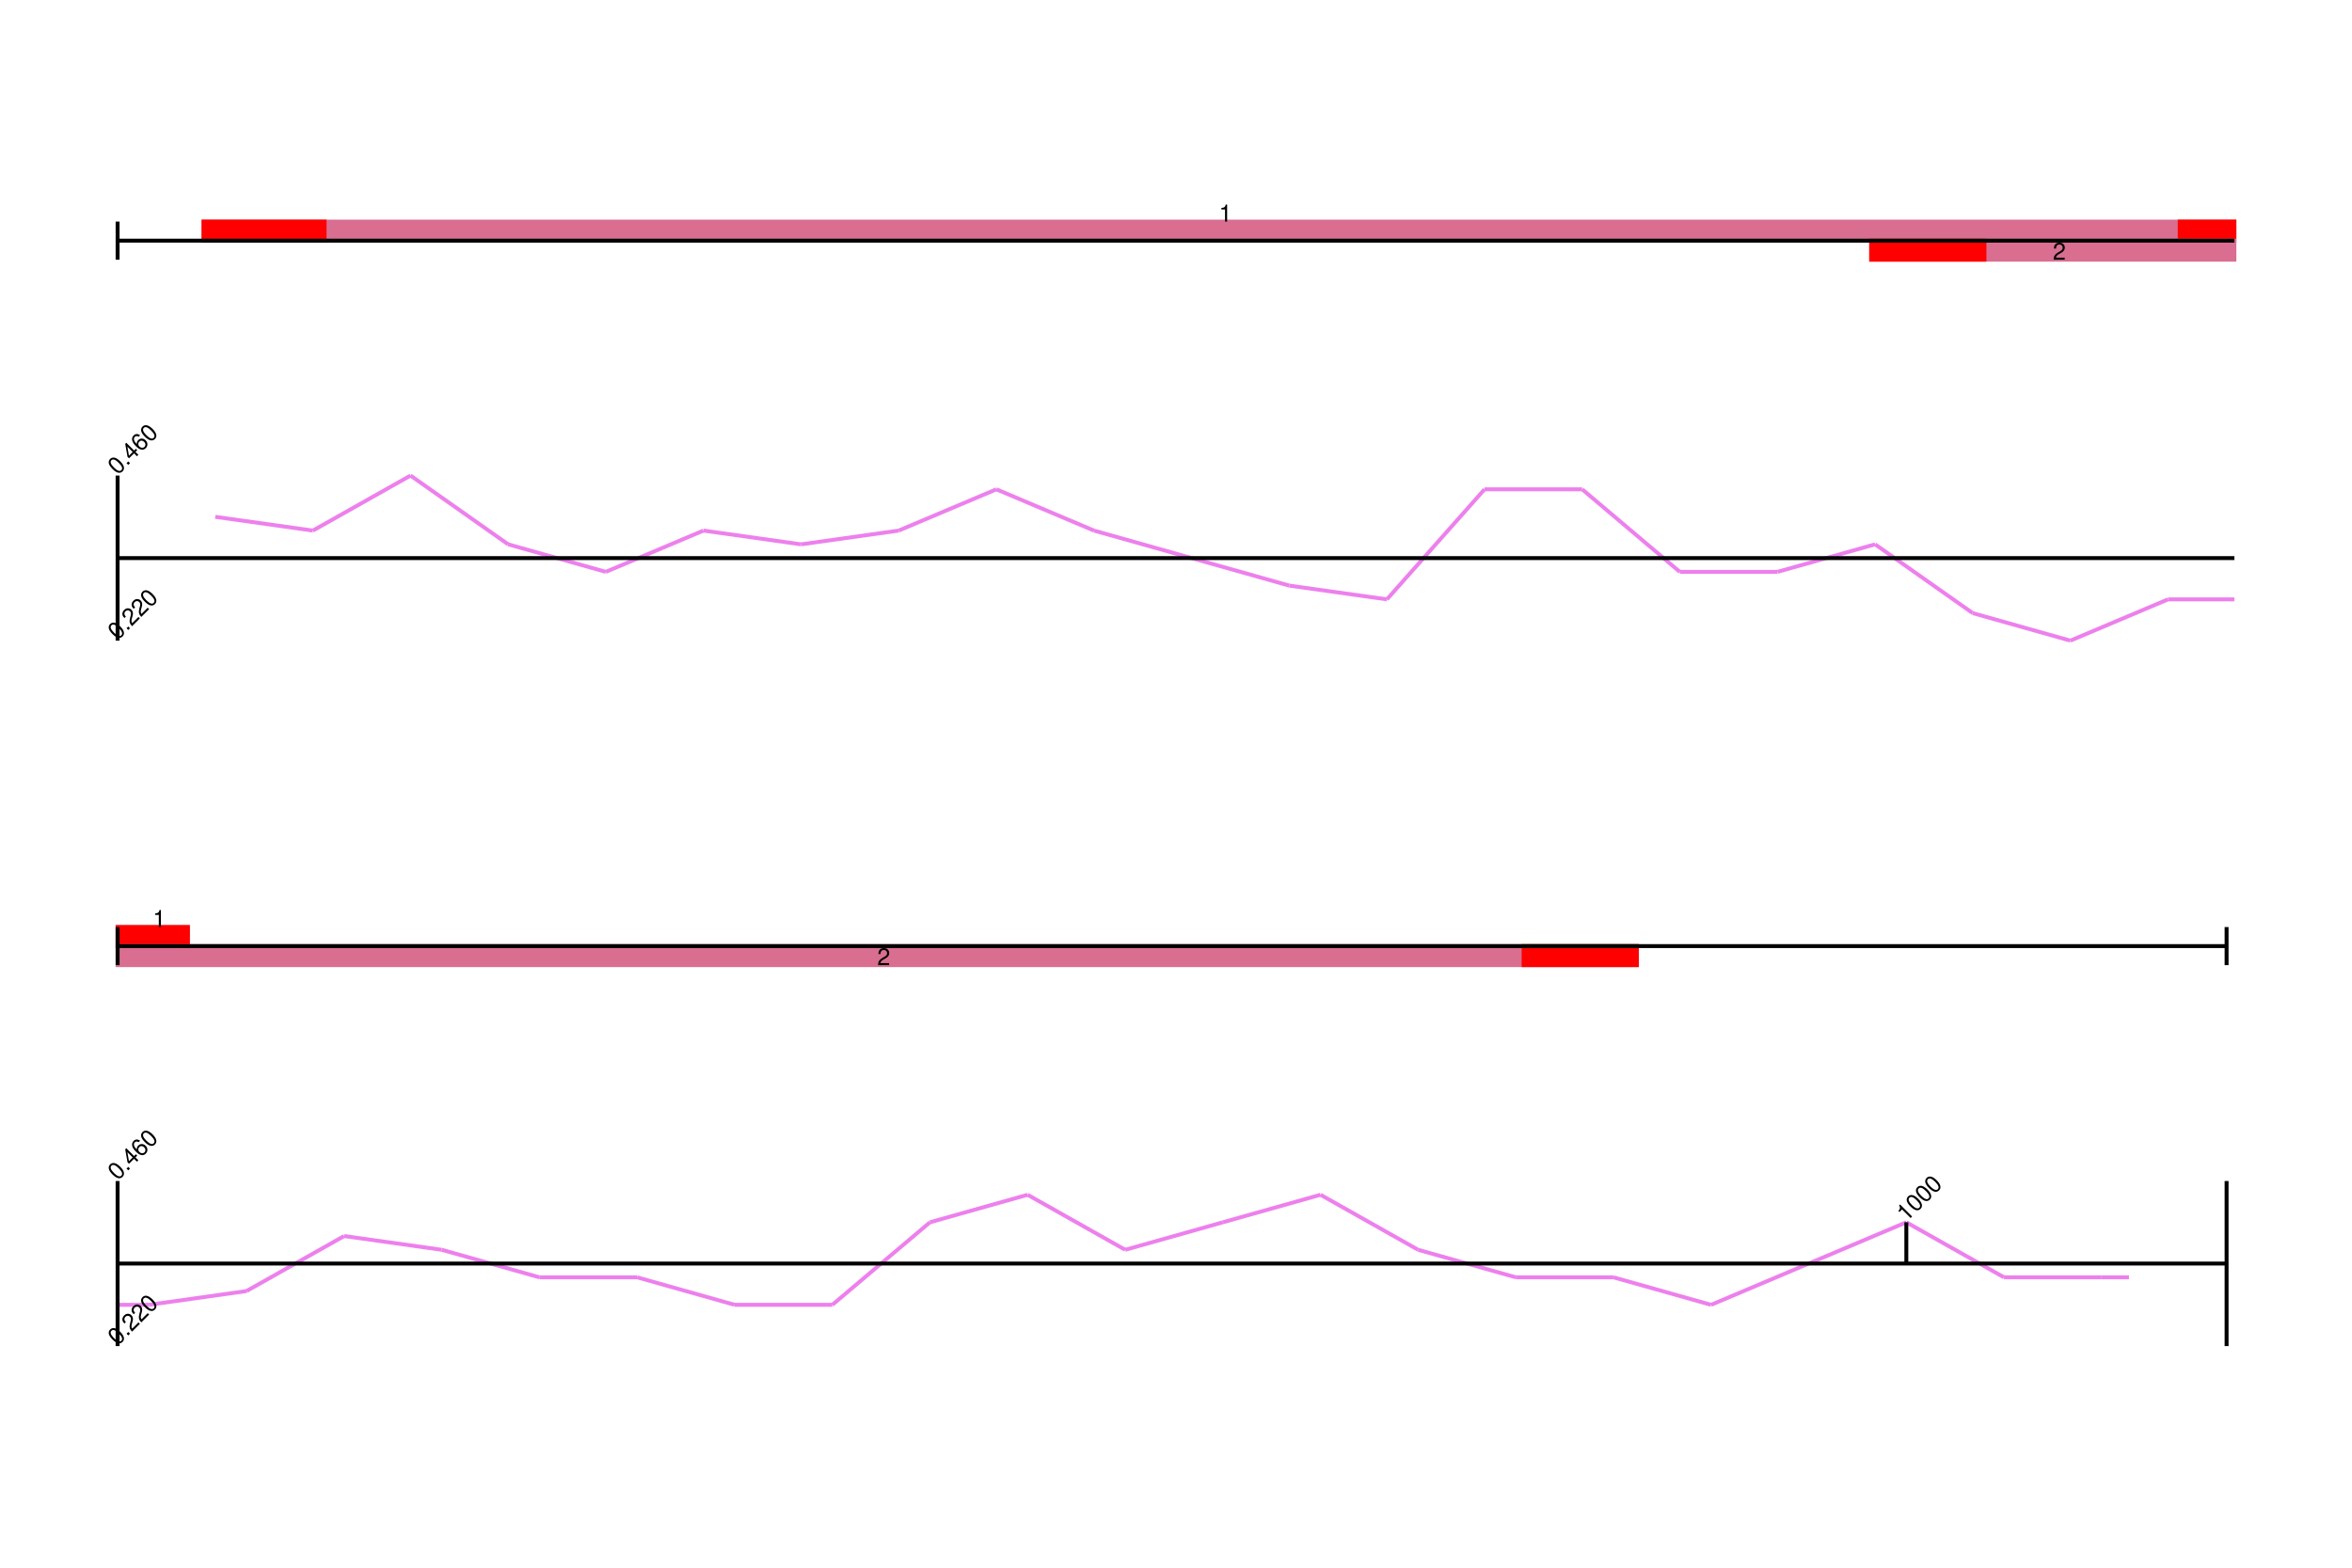
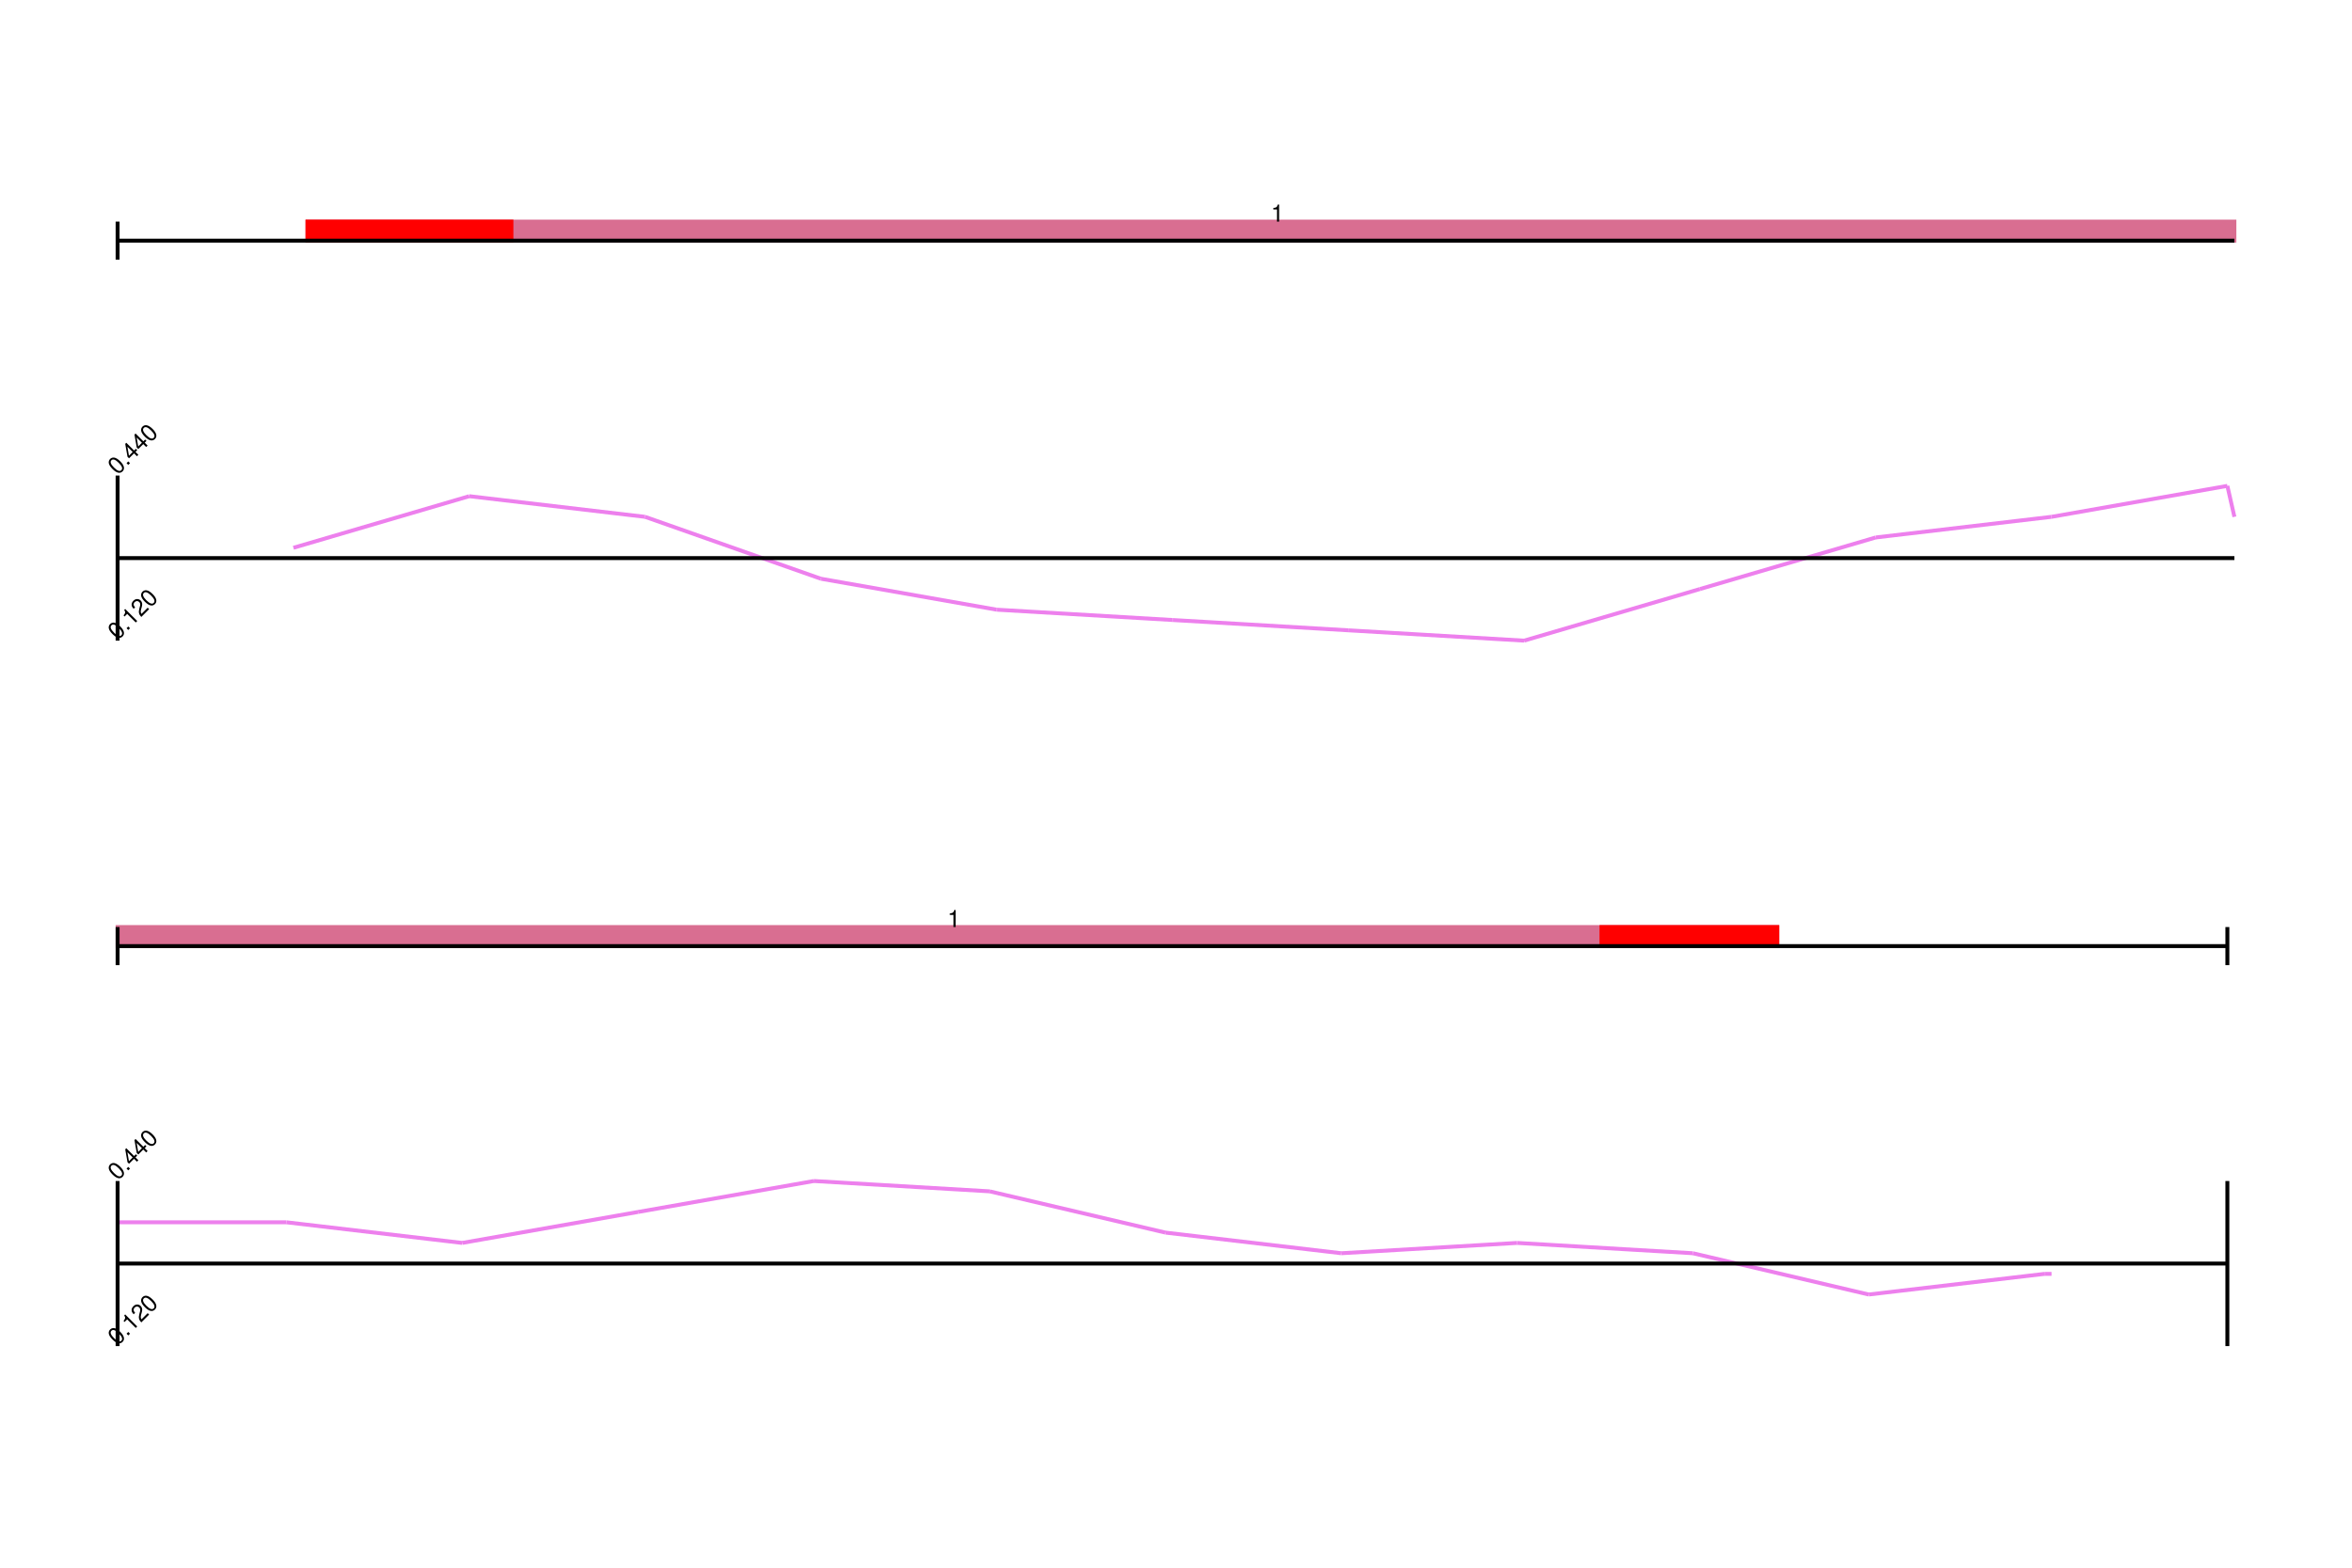
<svg xmlns="http://www.w3.org/2000/svg" width="600" height="400" preserveAspectRatio="xMinYMin meet" viewBox="0 0 600 400" version="1.0" fill-rule="evenodd">
  <clipPath id="clip">
    <rect x="0" y="0" width="600" height="400" />
  </clipPath>
  <g id="group" transform="scale(1,-1) translate(0,-400)" style="clip-path: url(#clip)">
    <g transform="">
-       <path d="M 54.908,268.13 L 54.908,268.13 Z" style="stroke: rgb(93%,50%,93%); stroke-linecap: butt; stroke-width: 1;" />
-       <path d="M 54.908,268.13 L 79.815,264.62 Z" style="stroke: rgb(93%,50%,93%); stroke-linecap: butt; stroke-width: 1;" />
-       <path d="M 79.815,264.62 L 104.723,278.66 Z" style="stroke: rgb(93%,50%,93%); stroke-linecap: butt; stroke-width: 1;" />
-       <path d="M 104.723,278.66 L 129.631,261.11 Z" style="stroke: rgb(93%,50%,93%); stroke-linecap: butt; stroke-width: 1;" />
-       <path d="M 129.631,261.11 L 154.539,254.09 Z" style="stroke: rgb(93%,50%,93%); stroke-linecap: butt; stroke-width: 1;" />
-       <path d="M 154.539,254.09 L 179.446,264.62 Z" style="stroke: rgb(93%,50%,93%); stroke-linecap: butt; stroke-width: 1;" />
-       <path d="M 179.446,264.62 L 204.354,261.11 Z" style="stroke: rgb(93%,50%,93%); stroke-linecap: butt; stroke-width: 1;" />
-       <path d="M 204.354,261.11 L 229.262,264.62 Z" style="stroke: rgb(93%,50%,93%); stroke-linecap: butt; stroke-width: 1;" />
-       <path d="M 229.262,264.62 L 254.17,275.15 Z" style="stroke: rgb(93%,50%,93%); stroke-linecap: butt; stroke-width: 1;" />
-       <path d="M 254.17,275.15 L 279.077,264.62 Z" style="stroke: rgb(93%,50%,93%); stroke-linecap: butt; stroke-width: 1;" />
-       <path d="M 279.077,264.62 L 303.985,257.6 Z" style="stroke: rgb(93%,50%,93%); stroke-linecap: butt; stroke-width: 1;" />
-       <path d="M 303.985,257.6 L 328.893,250.58 Z" style="stroke: rgb(93%,50%,93%); stroke-linecap: butt; stroke-width: 1;" />
-       <path d="M 328.893,250.58 L 353.801,247.07 Z" style="stroke: rgb(93%,50%,93%); stroke-linecap: butt; stroke-width: 1;" />
-       <path d="M 353.801,247.07 L 378.708,275.15 Z" style="stroke: rgb(93%,50%,93%); stroke-linecap: butt; stroke-width: 1;" />
-       <path d="M 378.708,275.15 L 403.616,275.15 Z" style="stroke: rgb(93%,50%,93%); stroke-linecap: butt; stroke-width: 1;" />
-       <path d="M 403.616,275.15 L 428.524,254.09 Z" style="stroke: rgb(93%,50%,93%); stroke-linecap: butt; stroke-width: 1;" />
-       <path d="M 428.524,254.09 L 453.432,254.09 Z" style="stroke: rgb(93%,50%,93%); stroke-linecap: butt; stroke-width: 1;" />
-       <path d="M 453.432,254.09 L 478.339,261.11 Z" style="stroke: rgb(93%,50%,93%); stroke-linecap: butt; stroke-width: 1;" />
-       <path d="M 478.339,261.11 L 503.247,243.56 Z" style="stroke: rgb(93%,50%,93%); stroke-linecap: butt; stroke-width: 1;" />
-       <path d="M 503.247,243.56 L 528.155,236.54 Z" style="stroke: rgb(93%,50%,93%); stroke-linecap: butt; stroke-width: 1;" />
-       <path d="M 528.155,236.54 L 553.063,247.07 Z" style="stroke: rgb(93%,50%,93%); stroke-linecap: butt; stroke-width: 1;" />
-       <path d="M 553.063,247.07 L 570,247.07 Z" style="stroke: rgb(93%,50%,93%); stroke-linecap: butt; stroke-width: 1;" />
-       <path d="M 30,67.07 L 37.97,67.07 Z" style="stroke: rgb(93%,50%,93%); stroke-linecap: butt; stroke-width: 1;" />
-       <path d="M 37.97,67.07 L 62.878,70.58 Z" style="stroke: rgb(93%,50%,93%); stroke-linecap: butt; stroke-width: 1;" />
-       <path d="M 62.878,70.58 L 87.786,84.62 Z" style="stroke: rgb(93%,50%,93%); stroke-linecap: butt; stroke-width: 1;" />
-       <path d="M 87.786,84.62 L 112.694,81.11 Z" style="stroke: rgb(93%,50%,93%); stroke-linecap: butt; stroke-width: 1;" />
-       <path d="M 112.694,81.11 L 137.601,74.09 Z" style="stroke: rgb(93%,50%,93%); stroke-linecap: butt; stroke-width: 1;" />
-       <path d="M 137.601,74.09 L 162.509,74.09 Z" style="stroke: rgb(93%,50%,93%); stroke-linecap: butt; stroke-width: 1;" />
-       <path d="M 162.509,74.09 L 187.417,67.07 Z" style="stroke: rgb(93%,50%,93%); stroke-linecap: butt; stroke-width: 1;" />
-       <path d="M 187.417,67.07 L 212.325,67.07 Z" style="stroke: rgb(93%,50%,93%); stroke-linecap: butt; stroke-width: 1;" />
-       <path d="M 212.325,67.07 L 237.232,88.13 Z" style="stroke: rgb(93%,50%,93%); stroke-linecap: butt; stroke-width: 1;" />
-       <path d="M 237.232,88.13 L 262.14,95.15 Z" style="stroke: rgb(93%,50%,93%); stroke-linecap: butt; stroke-width: 1;" />
-       <path d="M 262.14,95.15 L 287.048,81.11 Z" style="stroke: rgb(93%,50%,93%); stroke-linecap: butt; stroke-width: 1;" />
-       <path d="M 287.048,81.11 L 311.956,88.13 Z" style="stroke: rgb(93%,50%,93%); stroke-linecap: butt; stroke-width: 1;" />
-       <path d="M 311.956,88.13 L 336.863,95.15 Z" style="stroke: rgb(93%,50%,93%); stroke-linecap: butt; stroke-width: 1;" />
-       <path d="M 336.863,95.15 L 361.771,81.11 Z" style="stroke: rgb(93%,50%,93%); stroke-linecap: butt; stroke-width: 1;" />
-       <path d="M 361.771,81.11 L 386.679,74.09 Z" style="stroke: rgb(93%,50%,93%); stroke-linecap: butt; stroke-width: 1;" />
-       <path d="M 386.679,74.09 L 411.587,74.09 Z" style="stroke: rgb(93%,50%,93%); stroke-linecap: butt; stroke-width: 1;" />
-       <path d="M 411.587,74.09 L 436.494,67.07 Z" style="stroke: rgb(93%,50%,93%); stroke-linecap: butt; stroke-width: 1;" />
-       <path d="M 436.494,67.07 L 461.402,77.6 Z" style="stroke: rgb(93%,50%,93%); stroke-linecap: butt; stroke-width: 1;" />
-       <path d="M 461.402,77.6 L 486.31,88.13 Z" style="stroke: rgb(93%,50%,93%); stroke-linecap: butt; stroke-width: 1;" />
-       <path d="M 486.31,88.13 L 511.218,74.09 Z" style="stroke: rgb(93%,50%,93%); stroke-linecap: butt; stroke-width: 1;" />
-       <path d="M 511.218,74.09 L 536.125,74.09 Z" style="stroke: rgb(93%,50%,93%); stroke-linecap: butt; stroke-width: 1;" />
-       <path d="M 536.125,74.09 L 543.1,74.09 Z" style="stroke: rgb(93%,50%,93%); stroke-linecap: butt; stroke-width: 1;" />
-       <polygon points="51.919 338.6, 570 338.6, 570 343.46, 51.919 343.46" style="stroke: rgb(85%,43%,57%); stroke-linecap: butt; stroke-width: 1; fill: rgb(85%,43%,57%); fill-rule: evenodd;" />
-       <polygon points="30 158.6, 47.934 158.6, 47.934 163.46, 30 163.46" style="stroke: rgb(85%,43%,57%); stroke-linecap: butt; stroke-width: 1; fill: rgb(85%,43%,57%); fill-rule: evenodd;" />
-       <polygon points="51.919 338.6, 82.804 338.6, 82.804 343.46, 51.919 343.46" style="stroke: rgb(100%,0%,0%); stroke-linecap: butt; stroke-width: 1; fill: rgb(100%,0%,0%); fill-rule: evenodd;" />
-       <polygon points="556.052 338.6, 570 338.6, 570 343.46, 556.052 343.46" style="stroke: rgb(100%,0%,0%); stroke-linecap: butt; stroke-width: 1; fill: rgb(100%,0%,0%); fill-rule: evenodd;" />
-       <polygon points="30 158.6, 47.934 158.6, 47.934 163.46, 30 163.46" style="stroke: rgb(100%,0%,0%); stroke-linecap: butt; stroke-width: 1; fill: rgb(100%,0%,0%); fill-rule: evenodd;" />
-       <polygon points="477.343 333.74, 570 333.74, 570 338.6, 477.343 338.6" style="stroke: rgb(85%,43%,57%); stroke-linecap: butt; stroke-width: 1; fill: rgb(85%,43%,57%); fill-rule: evenodd;" />
-       <polygon points="30 153.74, 417.565 153.74, 417.565 158.6, 30 158.6" style="stroke: rgb(85%,43%,57%); stroke-linecap: butt; stroke-width: 1; fill: rgb(85%,43%,57%); fill-rule: evenodd;" />
-       <polygon points="477.343 333.74, 506.236 333.74, 506.236 338.6, 477.343 338.6" style="stroke: rgb(100%,0%,0%); stroke-linecap: butt; stroke-width: 1; fill: rgb(100%,0%,0%); fill-rule: evenodd;" />
-       <polygon points="388.672 153.74, 417.565 153.74, 417.565 158.6, 388.672 158.6" style="stroke: rgb(100%,0%,0%); stroke-linecap: butt; stroke-width: 1; fill: rgb(100%,0%,0%); fill-rule: evenodd;" />
+       <path d="M 74.85,260.233 L 74.85,260.233 Z" style="stroke: rgb(93%,50%,93%); stroke-linecap: butt; stroke-width: 1;" />
+       <path d="M 74.85,260.233 L 119.701,273.395 Z" style="stroke: rgb(93%,50%,93%); stroke-linecap: butt; stroke-width: 1;" />
+       <path d="M 119.701,273.395 L 164.551,268.13 Z" style="stroke: rgb(93%,50%,93%); stroke-linecap: butt; stroke-width: 1;" />
+       <path d="M 164.551,268.13 L 209.402,252.335 Z" style="stroke: rgb(93%,50%,93%); stroke-linecap: butt; stroke-width: 1;" />
+       <path d="M 209.402,252.335 L 254.252,244.438 Z" style="stroke: rgb(93%,50%,93%); stroke-linecap: butt; stroke-width: 1;" />
+       <path d="M 254.252,244.438 L 299.103,241.805 Z" style="stroke: rgb(93%,50%,93%); stroke-linecap: butt; stroke-width: 1;" />
+       <path d="M 299.103,241.805 L 343.953,239.173 Z" style="stroke: rgb(93%,50%,93%); stroke-linecap: butt; stroke-width: 1;" />
+       <path d="M 343.953,239.173 L 388.804,236.54 Z" style="stroke: rgb(93%,50%,93%); stroke-linecap: butt; stroke-width: 1;" />
+       <path d="M 388.804,236.54 L 433.654,249.702 Z" style="stroke: rgb(93%,50%,93%); stroke-linecap: butt; stroke-width: 1;" />
+       <path d="M 433.654,249.702 L 478.505,262.865 Z" style="stroke: rgb(93%,50%,93%); stroke-linecap: butt; stroke-width: 1;" />
+       <path d="M 478.505,262.865 L 523.355,268.13 Z" style="stroke: rgb(93%,50%,93%); stroke-linecap: butt; stroke-width: 1;" />
+       <path d="M 523.355,268.13 L 568.206,276.027 Z" style="stroke: rgb(93%,50%,93%); stroke-linecap: butt; stroke-width: 1;" />
+       <path d="M 568.206,276.027 L 570,268.13 Z" style="stroke: rgb(93%,50%,93%); stroke-linecap: butt; stroke-width: 1;" />
+       <path d="M 30,88.13 L 73.056,88.13 Z" style="stroke: rgb(93%,50%,93%); stroke-linecap: butt; stroke-width: 1;" />
+       <path d="M 73.056,88.13 L 117.907,82.865 Z" style="stroke: rgb(93%,50%,93%); stroke-linecap: butt; stroke-width: 1;" />
+       <path d="M 117.907,82.865 L 162.757,90.763 Z" style="stroke: rgb(93%,50%,93%); stroke-linecap: butt; stroke-width: 1;" />
+       <path d="M 162.757,90.763 L 207.608,98.66 Z" style="stroke: rgb(93%,50%,93%); stroke-linecap: butt; stroke-width: 1;" />
+       <path d="M 207.608,98.66 L 252.458,96.028 Z" style="stroke: rgb(93%,50%,93%); stroke-linecap: butt; stroke-width: 1;" />
+       <path d="M 252.458,96.028 L 297.309,85.498 Z" style="stroke: rgb(93%,50%,93%); stroke-linecap: butt; stroke-width: 1;" />
+       <path d="M 297.309,85.498 L 342.159,80.233 Z" style="stroke: rgb(93%,50%,93%); stroke-linecap: butt; stroke-width: 1;" />
+       <path d="M 342.159,80.233 L 387.01,82.865 Z" style="stroke: rgb(93%,50%,93%); stroke-linecap: butt; stroke-width: 1;" />
+       <path d="M 387.01,82.865 L 431.86,80.233 Z" style="stroke: rgb(93%,50%,93%); stroke-linecap: butt; stroke-width: 1;" />
+       <path d="M 431.86,80.233 L 476.711,69.703 Z" style="stroke: rgb(93%,50%,93%); stroke-linecap: butt; stroke-width: 1;" />
+       <path d="M 476.711,69.703 L 521.561,74.968 Z" style="stroke: rgb(93%,50%,93%); stroke-linecap: butt; stroke-width: 1;" />
+       <path d="M 521.561,74.968 L 523.355,74.968 Z" style="stroke: rgb(93%,50%,93%); stroke-linecap: butt; stroke-width: 1;" />
+       <polygon points="78.439 338.6, 570 338.6, 570 343.46, 78.439 343.46" style="stroke: rgb(85%,43%,57%); stroke-linecap: butt; stroke-width: 1; fill: rgb(85%,43%,57%); fill-rule: evenodd;" />
+       <polygon points="30 158.6, 453.389 158.6, 453.389 163.46, 30 163.46" style="stroke: rgb(85%,43%,57%); stroke-linecap: butt; stroke-width: 1; fill: rgb(85%,43%,57%); fill-rule: evenodd;" />
+       <polygon points="78.439 338.6, 130.465 338.6, 130.465 343.46, 78.439 343.46" style="stroke: rgb(100%,0%,0%); stroke-linecap: butt; stroke-width: 1; fill: rgb(100%,0%,0%); fill-rule: evenodd;" />
+       <polygon points="408.538 158.6, 453.389 158.6, 453.389 163.46, 408.538 163.46" style="stroke: rgb(100%,0%,0%); stroke-linecap: butt; stroke-width: 1; fill: rgb(100%,0%,0%); fill-rule: evenodd;" />
      <path d="M 30,257.6 L 570,257.6 Z" style="stroke: rgb(0%,0%,0%); stroke-linecap: butt; stroke-width: 1;" />
      <path d="M 30,236.54 L 30,278.66 Z" style="stroke: rgb(0%,0%,0%); stroke-linecap: butt; stroke-width: 1;" />
-       <path d="M 568.007,56.54 L 568.007,98.66 Z" style="stroke: rgb(0%,0%,0%); stroke-linecap: butt; stroke-width: 1;" />
-       <path d="M 30,77.6 L 568.007,77.6 Z" style="stroke: rgb(0%,0%,0%); stroke-linecap: butt; stroke-width: 1;" />
+       <path d="M 568.206,56.54 L 568.206,98.66 Z" style="stroke: rgb(0%,0%,0%); stroke-linecap: butt; stroke-width: 1;" />
+       <path d="M 30,77.6 L 568.206,77.6 Z" style="stroke: rgb(0%,0%,0%); stroke-linecap: butt; stroke-width: 1;" />
      <path d="M 30,56.54 L 30,98.66 Z" style="stroke: rgb(0%,0%,0%); stroke-linecap: butt; stroke-width: 1;" />
-       <path d="M 486.31,77.6 L 486.31,88.13 Z" style="stroke: rgb(0%,0%,0%); stroke-linecap: butt; stroke-width: 1;" />
      <path d="M 30,338.6 L 570,338.6 Z" style="stroke: rgb(0%,0%,0%); stroke-linecap: butt; stroke-width: 1;" />
      <path d="M 30,333.74 L 30,343.46 Z" style="stroke: rgb(0%,0%,0%); stroke-linecap: butt; stroke-width: 1;" />
-       <path d="M 568.007,153.74 L 568.007,163.46 Z" style="stroke: rgb(0%,0%,0%); stroke-linecap: butt; stroke-width: 1;" />
-       <path d="M 30,158.6 L 568.007,158.6 Z" style="stroke: rgb(0%,0%,0%); stroke-linecap: butt; stroke-width: 1;" />
+       <path d="M 568.206,153.74 L 568.206,163.46 Z" style="stroke: rgb(0%,0%,0%); stroke-linecap: butt; stroke-width: 1;" />
+       <path d="M 30,158.6 L 568.206,158.6 Z" style="stroke: rgb(0%,0%,0%); stroke-linecap: butt; stroke-width: 1;" />
      <path d="M 30,153.74 L 30,163.46 Z" style="stroke: rgb(0%,0%,0%); stroke-linecap: butt; stroke-width: 1;" />
-       <g transform=" matrix(0.707107,0.707107,-0.707107,0.707107,486.31,88.13)">
-         <text x="0" y="0" style="font-family: Helvetica; font-size: 6px;fill: rgb(0%,0%,0%); stroke:none;" transform="translate(0,0) scale(1,-1)">1000</text>
-       </g>
      <g transform=" matrix(0.707107,0.707107,-0.707107,0.707107,30,236.54)">
-         <text x="0" y="0" style="font-family: Helvetica; font-size: 6px;fill: rgb(0%,0%,0%); stroke:none;" transform="translate(0,0) scale(1,-1)">0.220</text>
+         <text x="0" y="0" style="font-family: Helvetica; font-size: 6px;fill: rgb(0%,0%,0%); stroke:none;" transform="translate(0,0) scale(1,-1)">0.120</text>
      </g>
      <g transform=" matrix(0.707107,0.707107,-0.707107,0.707107,30,278.66)">
-         <text x="0" y="0" style="font-family: Helvetica; font-size: 6px;fill: rgb(0%,0%,0%); stroke:none;" transform="translate(0,0) scale(1,-1)">0.460</text>
+         <text x="0" y="0" style="font-family: Helvetica; font-size: 6px;fill: rgb(0%,0%,0%); stroke:none;" transform="translate(0,0) scale(1,-1)">0.440</text>
      </g>
      <g transform=" matrix(0.707107,0.707107,-0.707107,0.707107,30,257.6)">
        <text x="0" y="0" style="font-family: Helvetica; font-size: 6px;fill: rgb(0%,0%,0%); stroke:none;" transform="translate(0,0) scale(1,-1)" />
      </g>
      <g transform=" matrix(0.707107,0.707107,-0.707107,0.707107,30,56.54)">
-         <text x="0" y="0" style="font-family: Helvetica; font-size: 6px;fill: rgb(0%,0%,0%); stroke:none;" transform="translate(0,0) scale(1,-1)">0.220</text>
+         <text x="0" y="0" style="font-family: Helvetica; font-size: 6px;fill: rgb(0%,0%,0%); stroke:none;" transform="translate(0,0) scale(1,-1)">0.120</text>
      </g>
      <g transform=" matrix(0.707107,0.707107,-0.707107,0.707107,30,98.66)">
-         <text x="0" y="0" style="font-family: Helvetica; font-size: 6px;fill: rgb(0%,0%,0%); stroke:none;" transform="translate(0,0) scale(1,-1)">0.460</text>
+         <text x="0" y="0" style="font-family: Helvetica; font-size: 6px;fill: rgb(0%,0%,0%); stroke:none;" transform="translate(0,0) scale(1,-1)">0.440</text>
      </g>
      <g transform=" matrix(0.707107,0.707107,-0.707107,0.707107,30,77.6)">
        <text x="0" y="0" style="font-family: Helvetica; font-size: 6px;fill: rgb(0%,0%,0%); stroke:none;" transform="translate(0,0) scale(1,-1)" />
      </g>
-       <g transform=" matrix(1,0,-0,1,310.9594,343.46)">
+       <g transform=" matrix(1,0,-0,1,324.2193,343.46)">
        <text x="0" y="0" style="font-family: Helvetica; font-size: 6px;fill: rgb(0%,0%,0%); stroke:none;" transform="translate(0,0) scale(1,-1)">1</text>
      </g>
-       <g transform=" matrix(1,0,-0,1,38.96679,163.46)">
+       <g transform=" matrix(1,0,-0,1,241.6944,163.46)">
        <text x="0" y="0" style="font-family: Helvetica; font-size: 6px;fill: rgb(0%,0%,0%); stroke:none;" transform="translate(0,0) scale(1,-1)">1</text>
-       </g>
-       <g transform=" matrix(1,0,-0,1,523.6716,333.74)">
-         <text x="0" y="0" style="font-family: Helvetica; font-size: 6px;fill: rgb(0%,0%,0%); stroke:none;" transform="translate(0,0) scale(1,-1)">2</text>
-       </g>
-       <g transform=" matrix(1,0,-0,1,223.7823,153.74)">
-         <text x="0" y="0" style="font-family: Helvetica; font-size: 6px;fill: rgb(0%,0%,0%); stroke:none;" transform="translate(0,0) scale(1,-1)">2</text>
      </g>
    </g>
  </g>
</svg>
